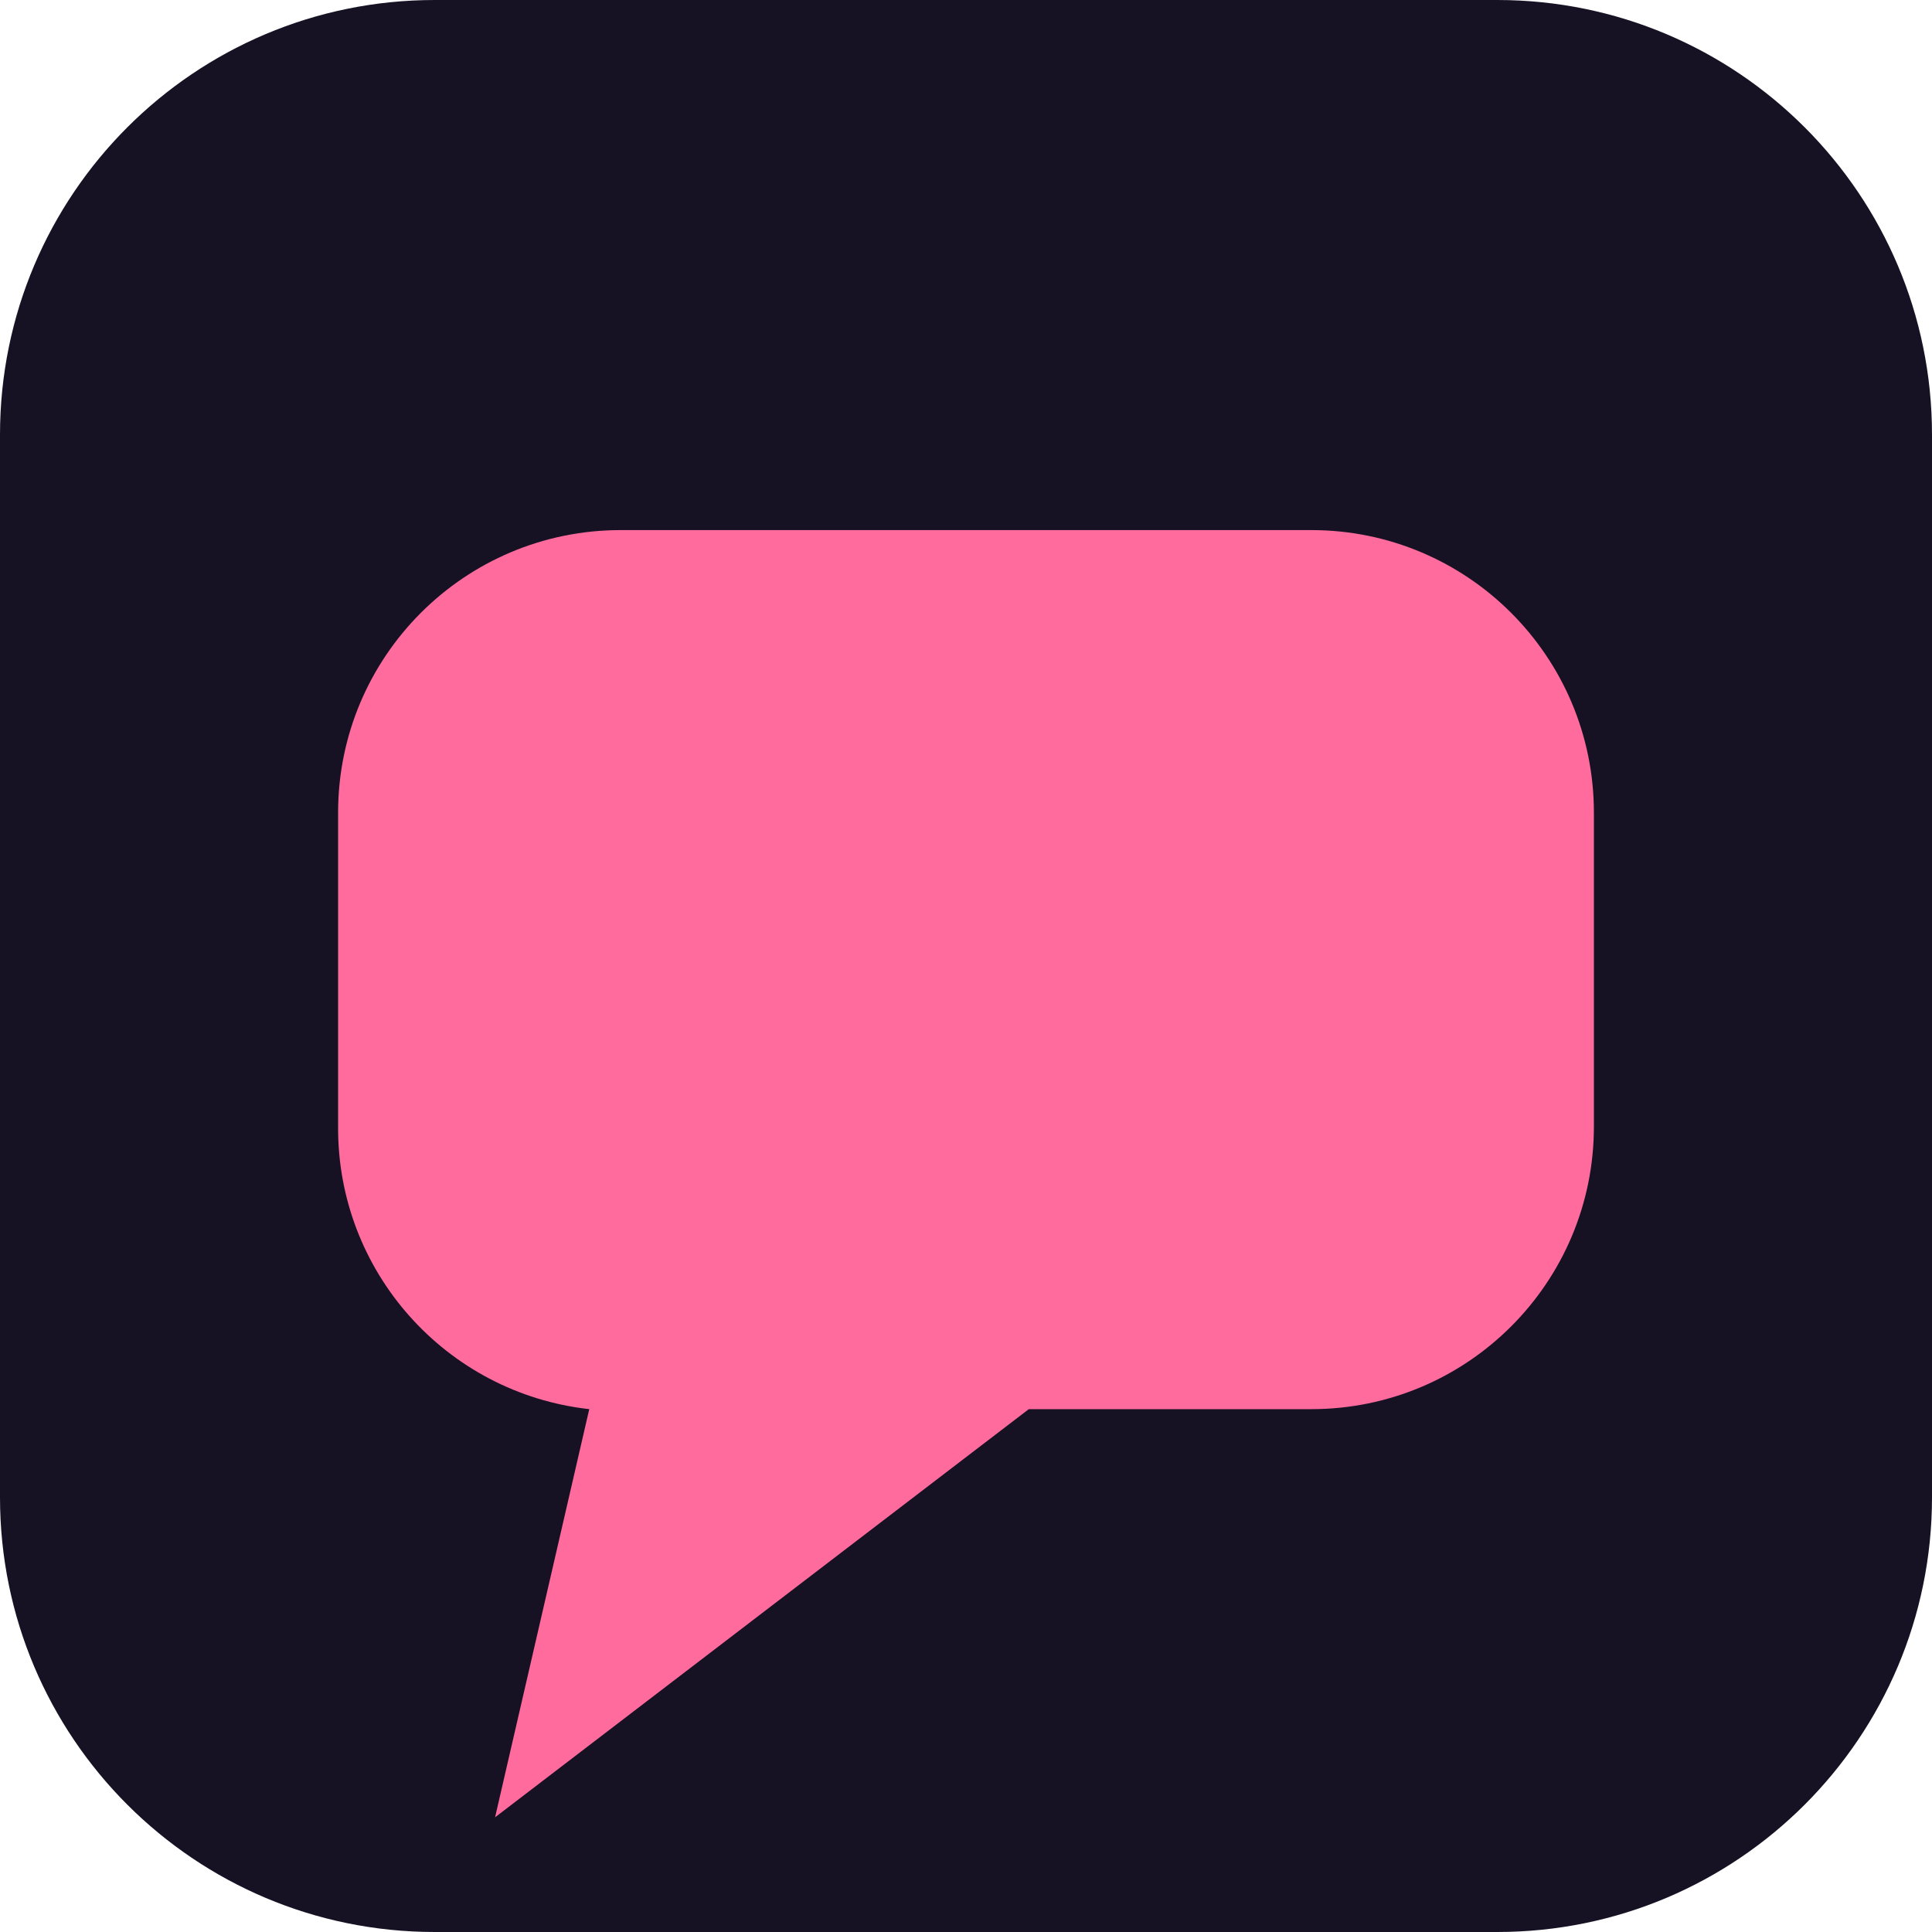
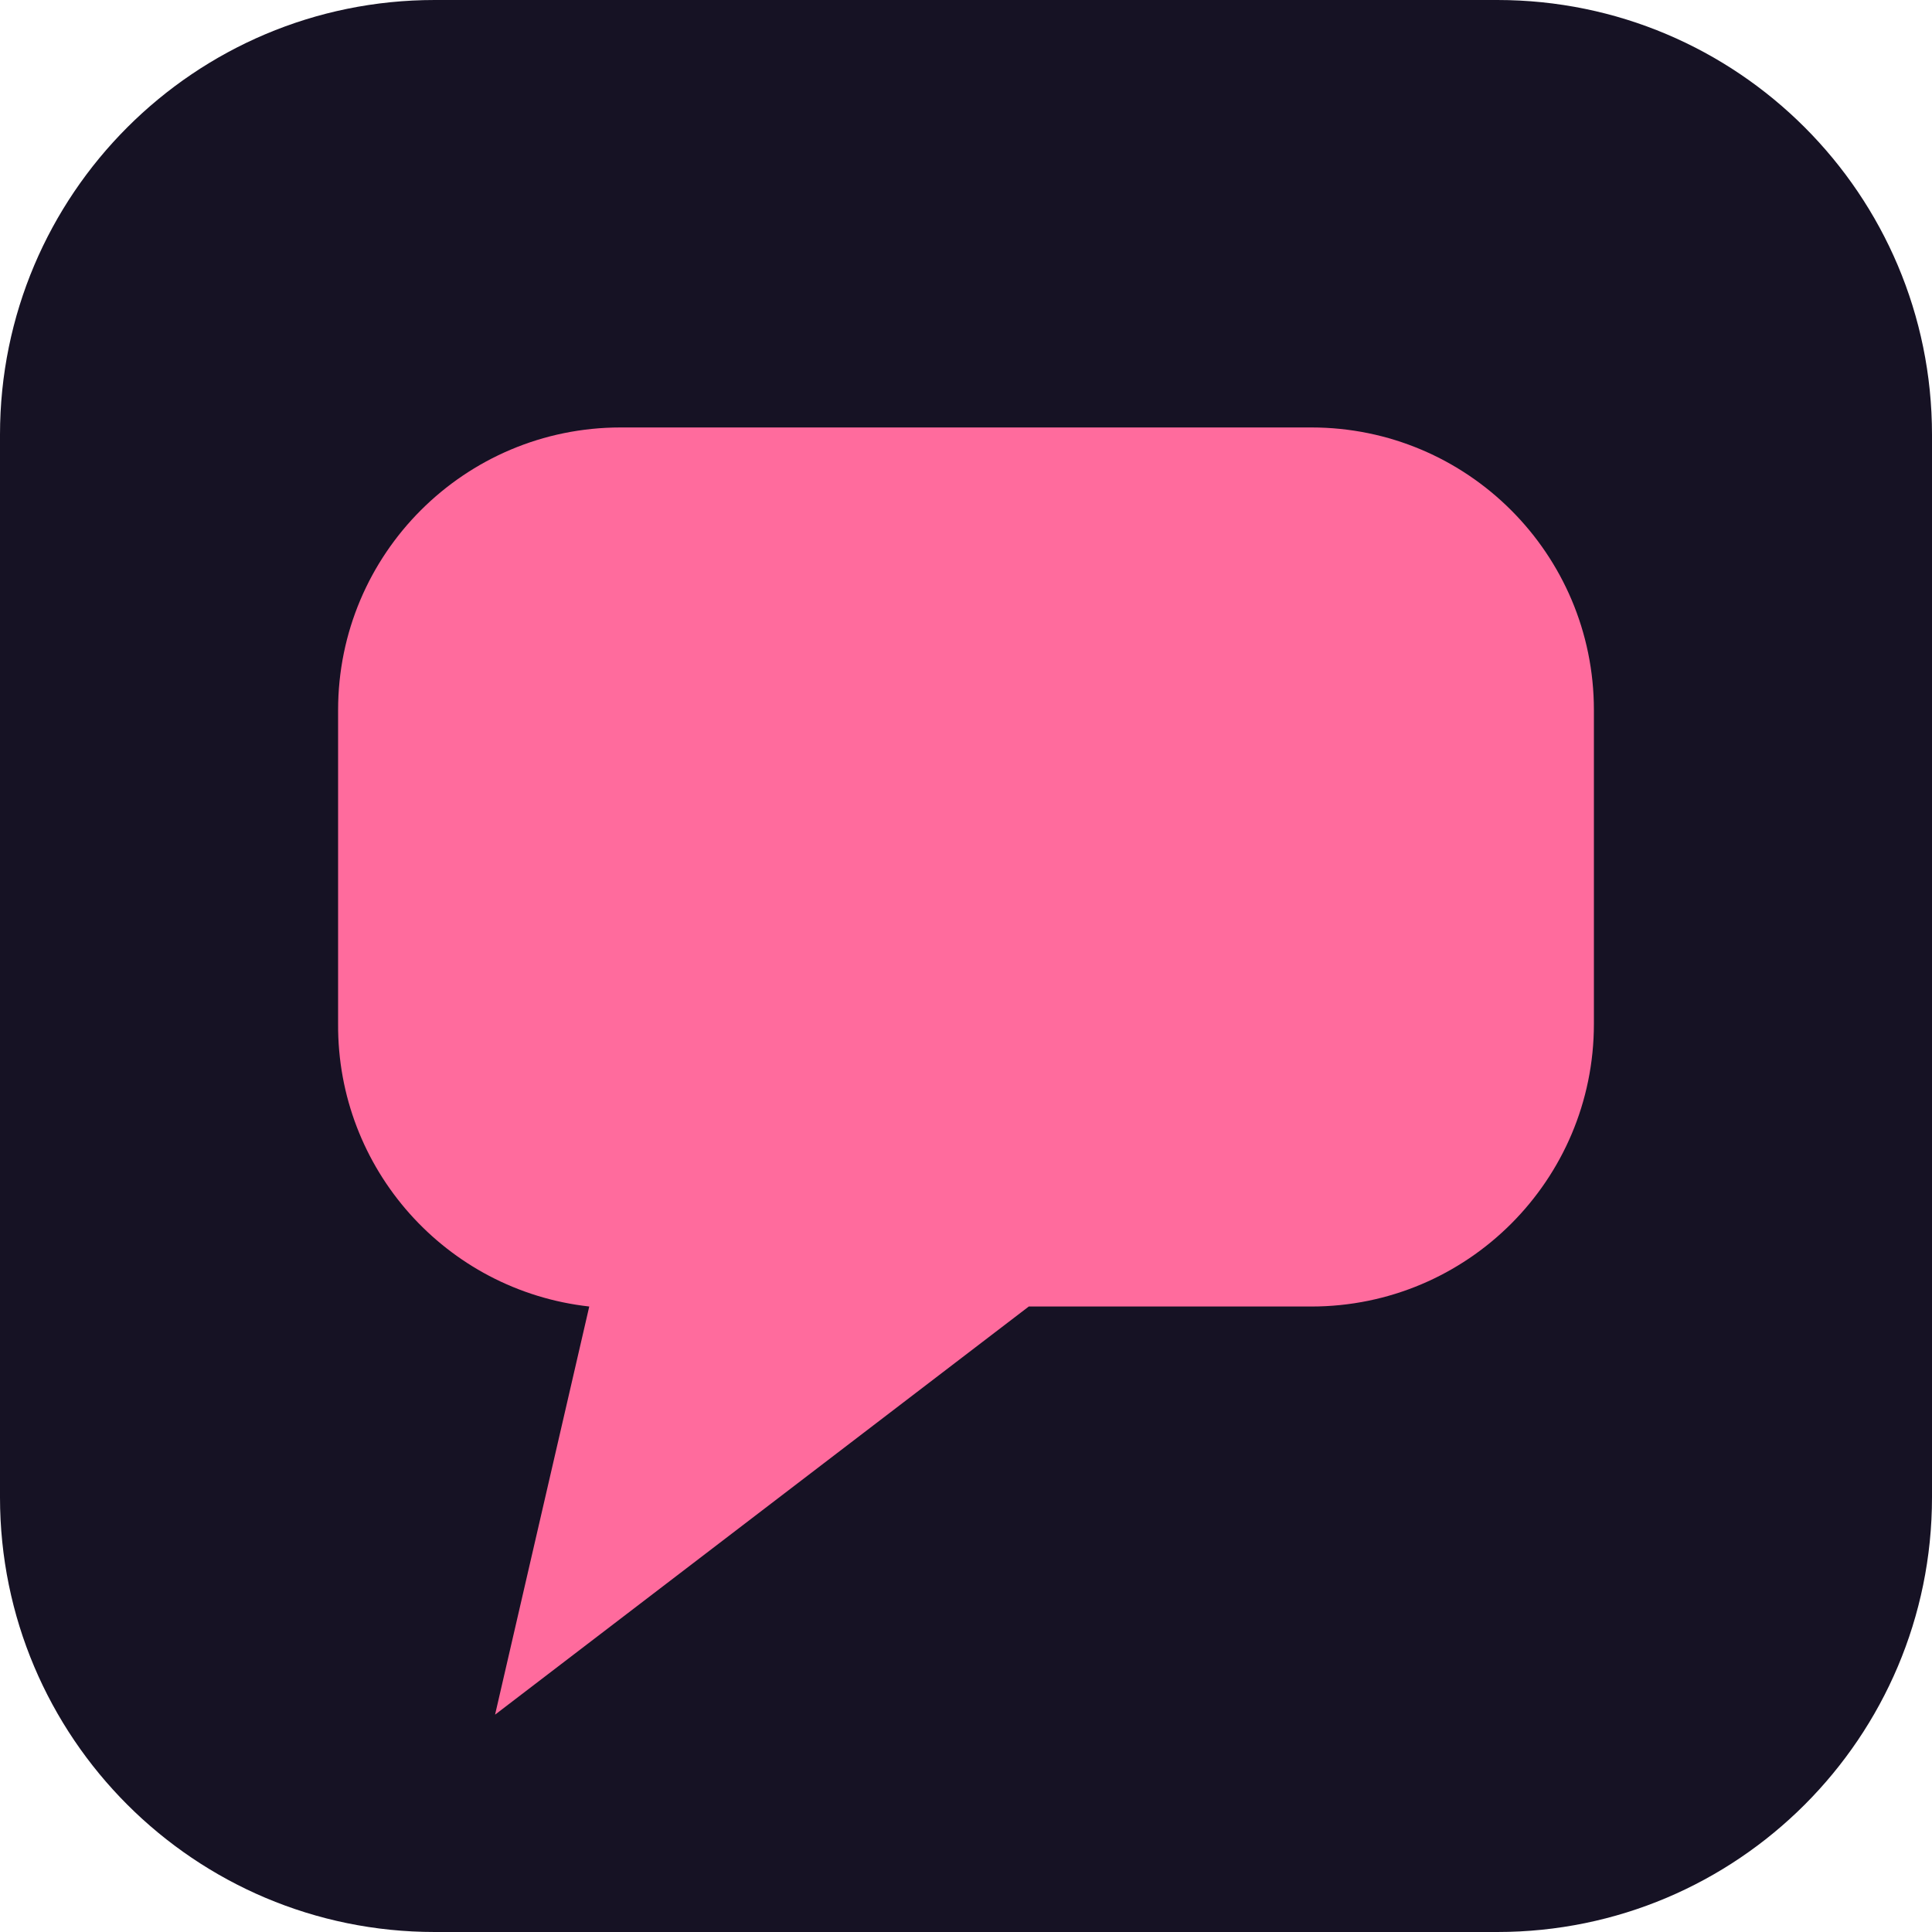
<svg xmlns="http://www.w3.org/2000/svg" viewBox="0 0 64 64" width="64" height="64">
  <rect width="64" height="64" rx="14.4" fill="#161224" />
-   <g transform="translate(7.04 13.4) scale(2.08)" fill="#FF6B9D">
+   <g transform="translate(7.04 10) scale(2.08)" fill="#FF6B9D">
    <path d="M6.5 2h11A4.5 4.5 0 0 1 22 6.5v5a4.5 4.5 0 0 1-4.5 4.5H13l-8.5 6.5L6 16a4.5 4.5 0 0 1-4-4.5v-5A4.5 4.5 0 0 1 6.5 2z" />
  </g>
</svg>
